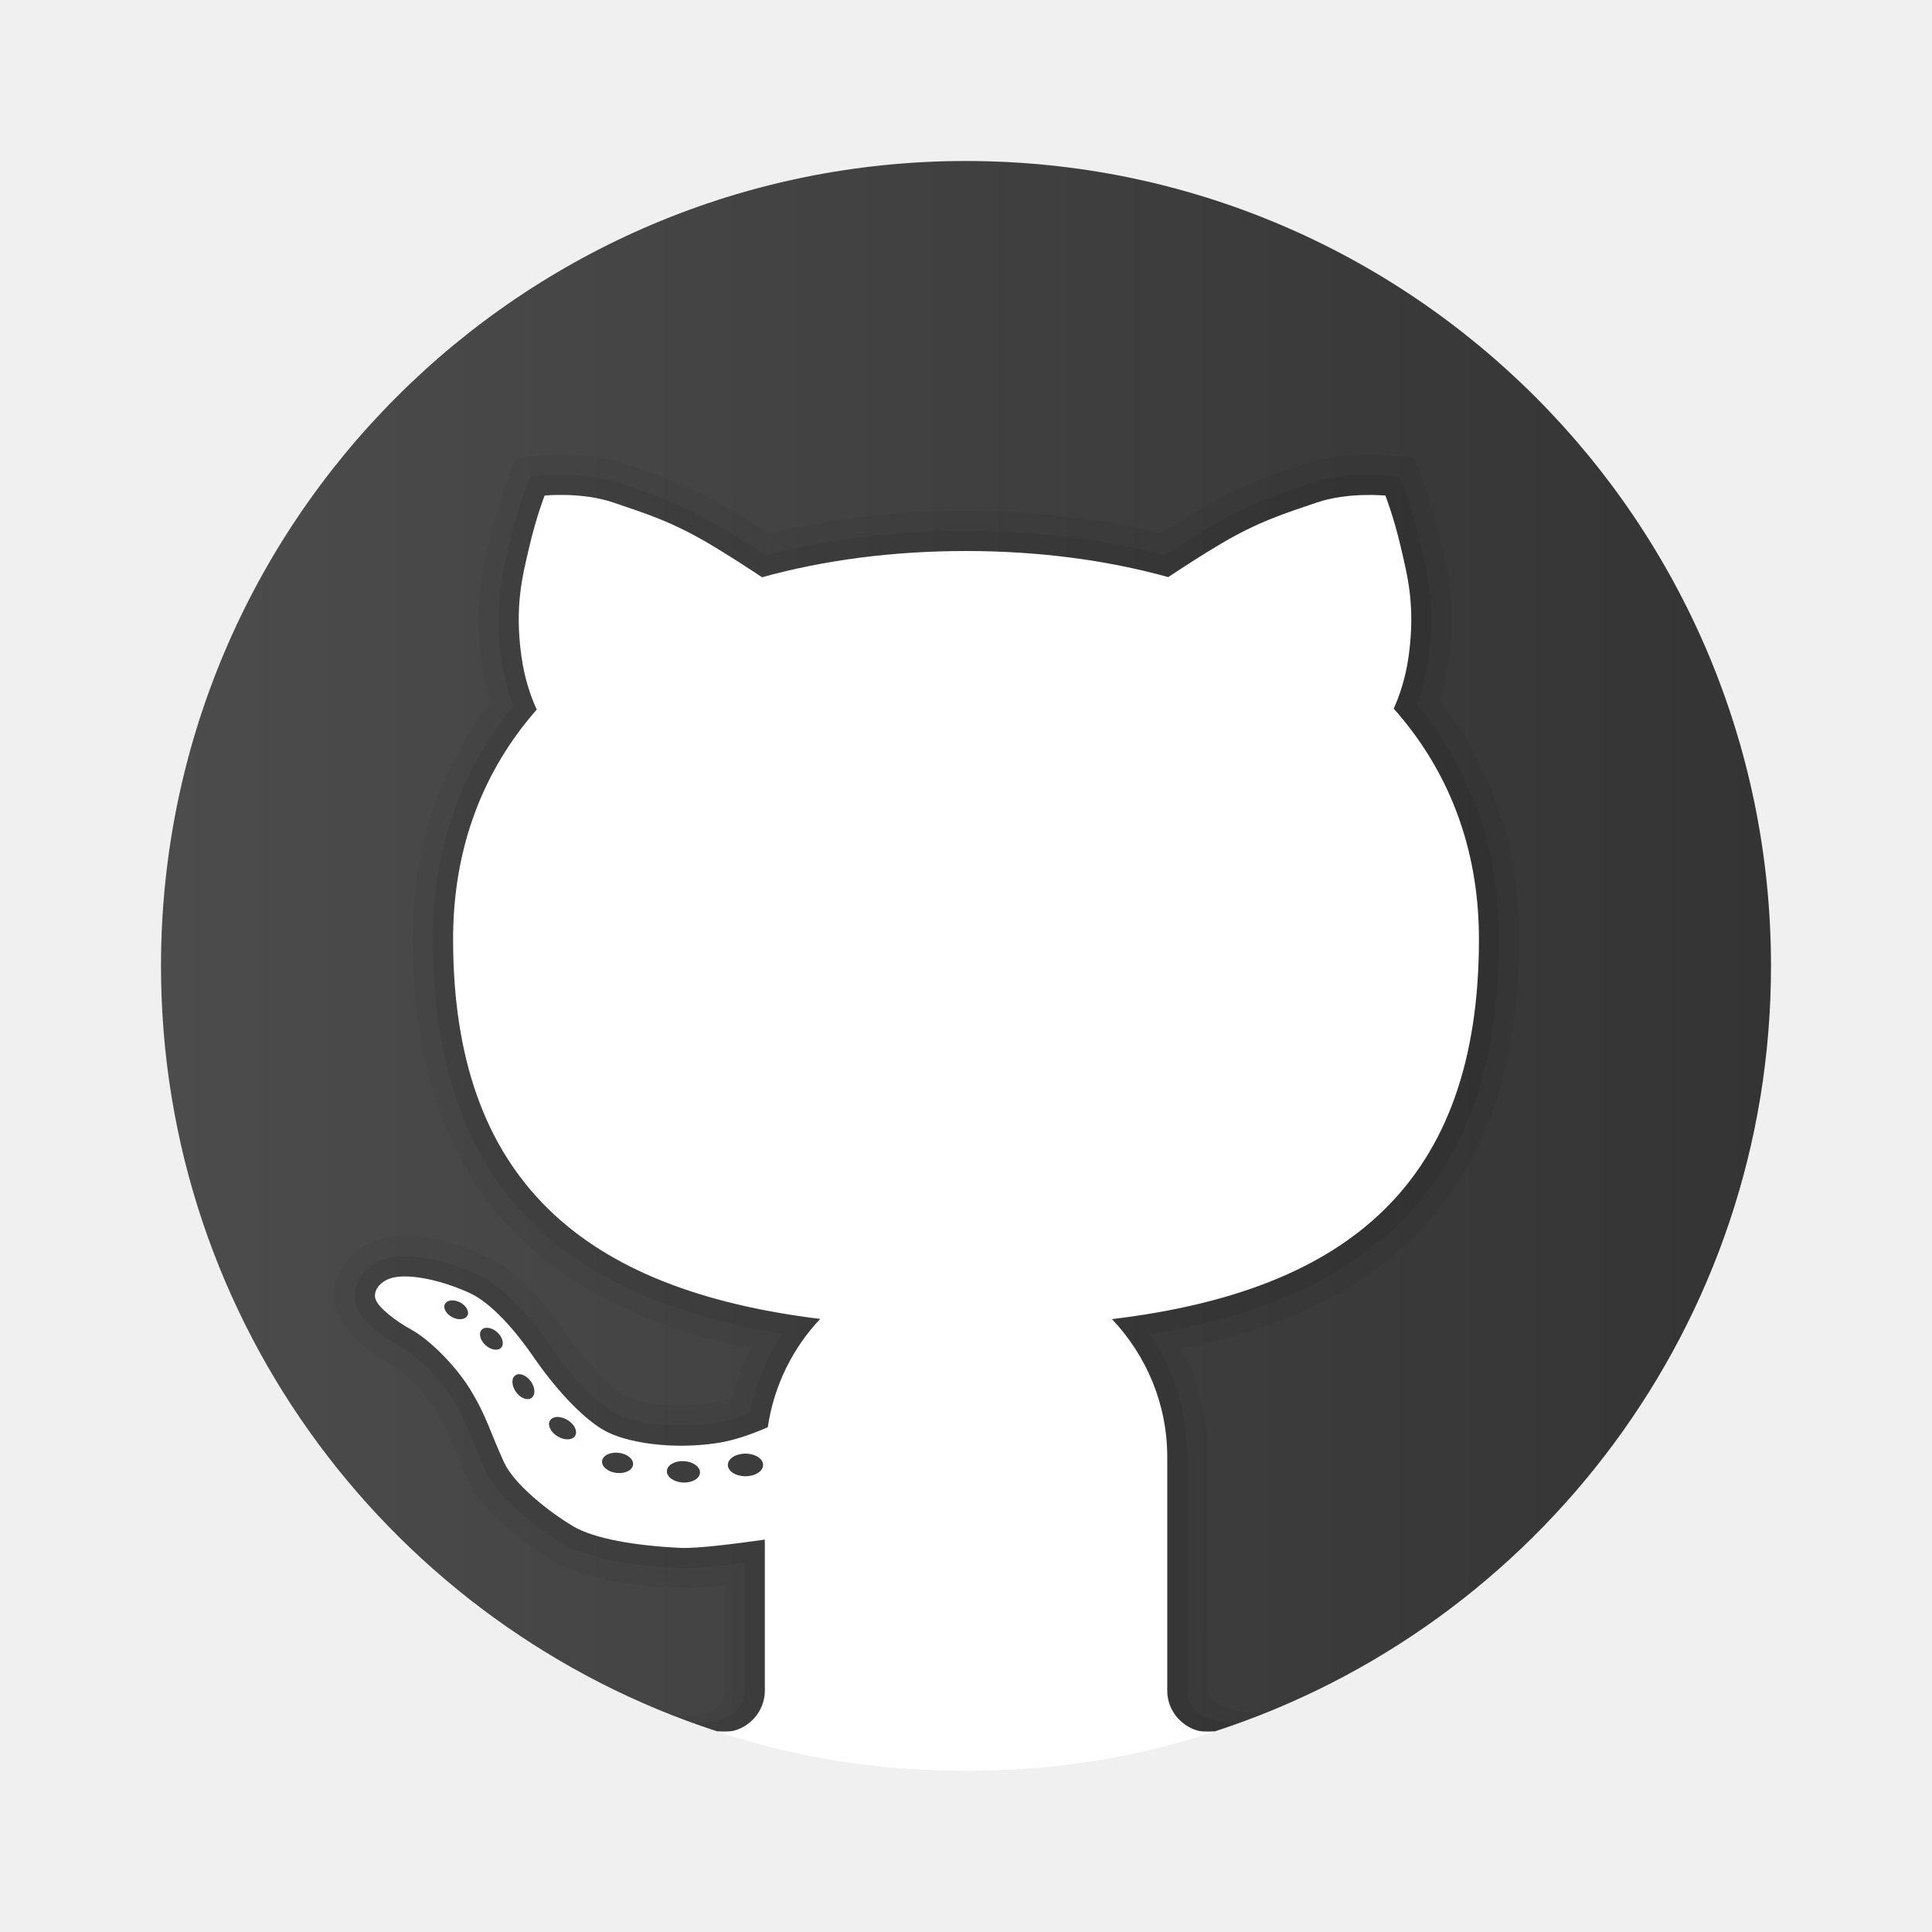
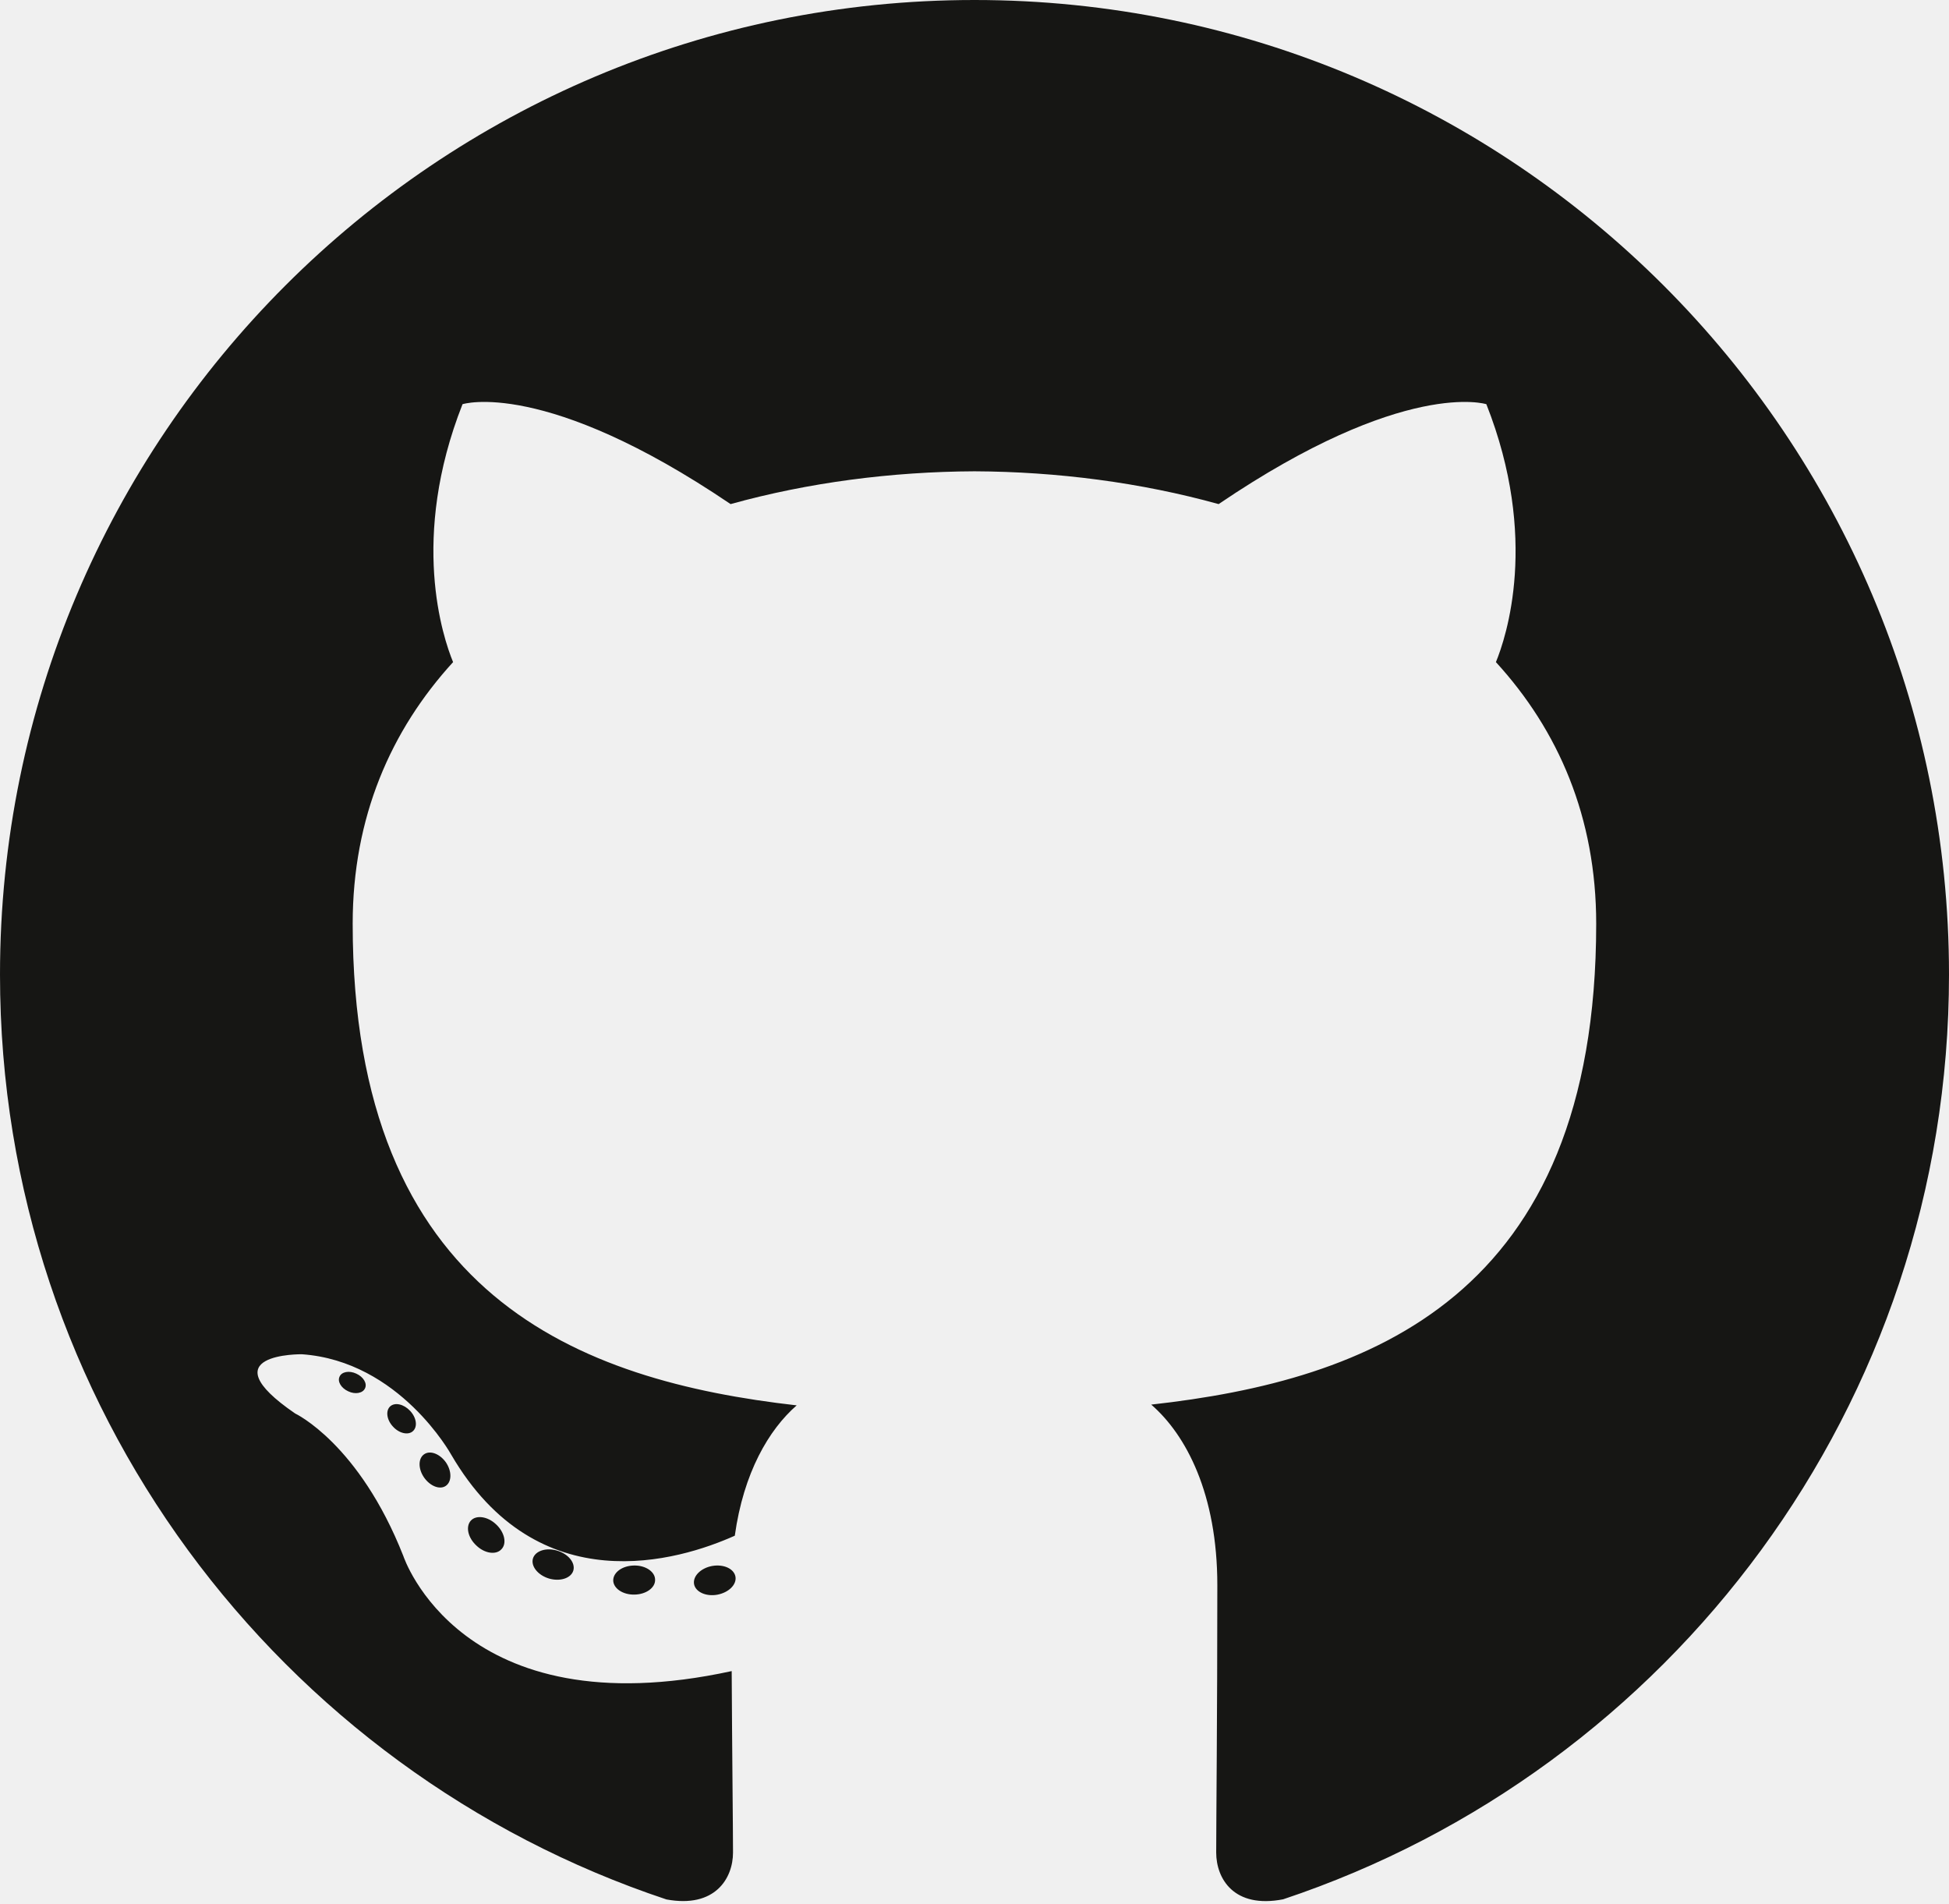
- <svg xmlns="http://www.w3.org/2000/svg" viewBox="0 0 48 48" width="96px" height="96px">
-   <linearGradient id="rL2wppHyxHVbobwndsT6Ca" x1="4" x2="44" y1="23.508" y2="23.508" gradientUnits="userSpaceOnUse">
-     <stop offset="0" stop-color="#4c4c4c" />
-     <stop offset="1" stop-color="#343434" />
-   </linearGradient>
-   <path fill="url(#rL2wppHyxHVbobwndsT6Ca)" d="M24,4C12.954,4,4,12.954,4,24c0,8.887,5.801,16.411,13.82,19.016h12.36 C38.199,40.411,44,32.887,44,24C44,12.954,35.046,4,24,4z" />
-   <path d="M30.01,41.996L30,36.198c0-0.939-0.22-1.856-0.642-2.687c5.641-1.133,8.386-4.468,8.386-10.177 c0-2.255-0.665-4.246-1.976-5.92c0.1-0.317,0.174-0.645,0.22-0.981c0.188-1.369-0.023-2.264-0.193-2.984l-0.027-0.116 c-0.186-0.796-0.409-1.364-0.418-1.388l-0.111-0.282l-0.111-0.282l-0.302-0.032l-0.303-0.032c0,0-0.199-0.021-0.501-0.021 c-0.419,0-1.04,0.042-1.627,0.241l-0.196,0.066c-0.74,0.249-1.439,0.485-2.417,1.069c-0.286,0.171-0.599,0.366-0.934,0.584 C27.334,12.881,25.705,12.69,24,12.69c-1.722,0-3.365,0.192-4.889,0.571c-0.339-0.22-0.654-0.417-0.942-0.589 c-0.978-0.584-1.677-0.819-2.417-1.069l-0.196-0.066c-0.585-0.199-1.207-0.241-1.626-0.241c-0.302,0-0.501,0.021-0.501,0.021 l-0.302,0.032l-0.3,0.031l-0.112,0.281l-0.113,0.283c-0.01,0.026-0.233,0.594-0.419,1.391l-0.027,0.115 c-0.17,0.719-0.381,1.615-0.193,2.983c0.048,0.346,0.125,0.685,0.23,1.011c-1.285,1.666-1.936,3.646-1.936,5.89 c0,5.695,2.748,9.028,8.397,10.17c-0.194,0.388-0.345,0.798-0.452,1.224c-0.197,0.067-0.378,0.112-0.538,0.137 c-0.238,0.036-0.487,0.054-0.739,0.054c-0.686,0-1.225-0.134-1.435-0.259c-0.313-0.186-0.872-0.727-1.414-1.518 c-0.463-0.675-1.185-1.558-1.992-1.927c-0.698-0.319-1.437-0.502-2.029-0.502c-0.138,0-0.265,0.01-0.376,0.028 c-0.517,0.082-0.949,0.366-1.184,0.78c-0.203,0.357-0.235,0.773-0.088,1.141c0.219,0.548,0.851,0.985,1.343,1.255 c0.242,0.133,0.765,0.619,1.07,1.109c0.229,0.368,0.335,0.63,0.482,0.992c0.087,0.215,0.183,0.449,0.313,0.732 c0.47,1.022,1.937,1.924,2.103,2.023c0.806,0.483,2.161,0.638,3.157,0.683l0.123,0.003c0,0,0.001,0,0.001,0 c0.24,0,0.57-0.023,1.004-0.071v2.613c0.002,0.529-0.537,0.649-1.25,0.638l0.547,0.184C19.395,43.572,21.645,44,24,44 c2.355,0,4.605-0.428,6.703-1.176l0.703-0.262C30.695,42.538,30.016,42.422,30.01,41.996z" opacity=".05" />
-   <path d="M30.781,42.797c-0.406,0.047-1.281-0.109-1.281-0.795v-5.804c0-1.094-0.328-2.151-0.936-3.052 c5.915-0.957,8.679-4.093,8.679-9.812c0-2.237-0.686-4.194-2.039-5.822c0.137-0.365,0.233-0.75,0.288-1.147 c0.175-1.276-0.016-2.086-0.184-2.801l-0.027-0.116c-0.178-0.761-0.388-1.297-0.397-1.319l-0.111-0.282l-0.303-0.032 c0,0-0.178-0.019-0.449-0.019c-0.381,0-0.944,0.037-1.466,0.215l-0.196,0.066c-0.714,0.241-1.389,0.468-2.321,1.024 c-0.332,0.198-0.702,0.431-1.101,0.694C27.404,13.394,25.745,13.19,24,13.19c-1.762,0-3.435,0.205-4.979,0.61 c-0.403-0.265-0.775-0.499-1.109-0.699c-0.932-0.556-1.607-0.784-2.321-1.024l-0.196-0.066c-0.521-0.177-1.085-0.215-1.466-0.215 c-0.271,0-0.449,0.019-0.449,0.019l-0.302,0.032l-0.113,0.283c-0.009,0.022-0.219,0.558-0.397,1.319l-0.027,0.116 c-0.169,0.715-0.36,1.524-0.184,2.8c0.056,0.407,0.156,0.801,0.298,1.174c-1.327,1.62-1.999,3.567-1.999,5.795 c0,5.703,2.766,8.838,8.686,9.806c-0.395,0.59-0.671,1.255-0.813,1.964c-0.33,0.13-0.629,0.216-0.891,0.256 c-0.263,0.04-0.537,0.06-0.814,0.06c-0.69,0-1.353-0.129-1.69-0.329c-0.44-0.261-1.057-0.914-1.572-1.665 c-0.35-0.51-1.047-1.417-1.788-1.755c-0.635-0.29-1.298-0.457-1.821-0.457c-0.11,0-0.21,0.008-0.298,0.022 c-0.366,0.058-0.668,0.252-0.828,0.534c-0.128,0.224-0.149,0.483-0.059,0.708c0.179,0.448,0.842,0.85,1.119,1.002 c0.335,0.184,0.919,0.744,1.254,1.284c0.251,0.404,0.37,0.697,0.521,1.067c0.085,0.209,0.178,0.437,0.304,0.712 c0.331,0.719,1.353,1.472,1.905,1.803c0.754,0.452,2.154,0.578,2.922,0.612l0.111,0.002c0.299,0,0.8-0.045,1.495-0.135v3.177 c0,0.779-0.991,0.81-1.234,0.81c-0.031,0,0.503,0.184,0.503,0.184C19.731,43.64,21.822,44,24,44c2.178,0,4.269-0.36,6.231-1.003 C30.231,42.997,30.812,42.793,30.781,42.797z" opacity=".07" />
-   <path fill="#fff" d="M36.744,23.334c0-2.31-0.782-4.226-2.117-5.728c0.145-0.325,0.296-0.761,0.371-1.309 c0.172-1.25-0.031-2-0.203-2.734s-0.375-1.25-0.375-1.25s-0.922-0.094-1.703,0.172s-1.453,0.469-2.422,1.047 c-0.453,0.27-0.909,0.566-1.27,0.806C27.482,13.91,25.785,13.69,24,13.69c-1.801,0-3.513,0.221-5.067,0.652 c-0.362-0.241-0.821-0.539-1.277-0.811c-0.969-0.578-1.641-0.781-2.422-1.047s-1.703-0.172-1.703-0.172s-0.203,0.516-0.375,1.25 s-0.375,1.484-0.203,2.734c0.077,0.562,0.233,1.006,0.382,1.333c-1.31,1.493-2.078,3.397-2.078,5.704 c0,5.983,3.232,8.714,9.121,9.435c-0.687,0.726-1.148,1.656-1.303,2.691c-0.387,0.17-0.833,0.33-1.262,0.394 c-1.104,0.167-2.271,0-2.833-0.333s-1.229-1.083-1.729-1.813c-0.422-0.616-1.031-1.331-1.583-1.583 c-0.729-0.333-1.438-0.458-1.833-0.396c-0.396,0.063-0.583,0.354-0.5,0.563c0.083,0.208,0.479,0.521,0.896,0.75 c0.417,0.229,1.063,0.854,1.438,1.458c0.418,0.674,0.5,1.063,0.854,1.833c0.249,0.542,1.101,1.219,1.708,1.583 c0.521,0.313,1.562,0.491,2.688,0.542c0.389,0.018,1.308-0.096,2.083-0.206v3.75c0,0.639-0.585,1.125-1.191,1.013 C19.756,43.668,21.833,44,24,44c2.166,0,4.243-0.332,6.19-0.984C29.585,43.127,29,42.641,29,42.002v-5.804 c0-1.329-0.527-2.53-1.373-3.425C33.473,32.071,36.744,29.405,36.744,23.334z M11.239,32.727c-0.154-0.079-0.237-0.225-0.185-0.328 c0.052-0.103,0.22-0.122,0.374-0.043c0.154,0.079,0.237,0.225,0.185,0.328S11.393,32.806,11.239,32.727z M12.451,33.482 c-0.081,0.088-0.255,0.06-0.389-0.062s-0.177-0.293-0.096-0.381c0.081-0.088,0.255-0.06,0.389,0.062S12.532,33.394,12.451,33.482z M13.205,34.732c-0.102,0.072-0.275,0.005-0.386-0.15s-0.118-0.34-0.016-0.412s0.275-0.005,0.386,0.15 C13.299,34.475,13.307,34.66,13.205,34.732z M14.288,35.673c-0.069,0.112-0.265,0.117-0.437,0.012s-0.256-0.281-0.187-0.393 c0.069-0.112,0.265-0.117,0.437-0.012S14.357,35.561,14.288,35.673z M15.312,36.594c-0.213-0.026-0.371-0.159-0.353-0.297 c0.017-0.138,0.204-0.228,0.416-0.202c0.213,0.026,0.371,0.159,0.353,0.297C15.711,36.529,15.525,36.62,15.312,36.594z M16.963,36.833c-0.227-0.013-0.404-0.143-0.395-0.289c0.009-0.146,0.2-0.255,0.427-0.242c0.227,0.013,0.404,0.143,0.395,0.289 C17.381,36.738,17.19,36.846,16.963,36.833z M18.521,36.677c-0.242,0-0.438-0.126-0.438-0.281s0.196-0.281,0.438-0.281 c0.242,0,0.438,0.126,0.438,0.281S18.762,36.677,18.521,36.677z" />
+ <svg xmlns="http://www.w3.org/2000/svg" width="256px" height="250px" viewBox="0 0 256 250" version="1.1" preserveAspectRatio="xMidYMid">
+   <g>
+     <path d="M128.001,0 C57.317,0 0,57.307 0,128.001 C0,184.555 36.676,232.536 87.535,249.461 C93.932,250.646 96.281,246.684 96.281,243.303 C96.281,240.251 96.162,230.168 96.107,219.472 C60.497,227.215 52.983,204.37 52.983,204.37 C47.16,189.575 38.77,185.641 38.77,185.641 C27.157,177.696 39.646,177.859 39.646,177.859 C52.499,178.762 59.267,191.05 59.267,191.05 C70.684,210.618 89.212,204.961 96.516,201.69 C97.665,193.418 100.982,187.771 104.643,184.574 C76.212,181.338 46.325,170.362 46.325,121.316 C46.325,107.341 51.325,95.922 59.513,86.958 C58.184,83.734 53.803,70.716 60.753,53.084 C60.753,53.084 71.502,49.644 95.963,66.205 C106.173,63.369 117.123,61.947 128.001,61.898 C138.879,61.947 149.838,63.369 160.067,66.205 C184.498,49.644 195.232,53.084 195.232,53.084 C202.199,70.716 197.816,83.734 196.487,86.958 C204.694,95.922 209.66,107.341 209.66,121.316 C209.66,170.479 179.716,181.304 151.213,184.473 C155.804,188.445 159.895,196.235 159.895,208.177 C159.895,225.303 159.747,239.087 159.747,243.303 C159.747,246.71 162.051,250.701 168.539,249.444 C219.37,232.5 256,184.536 256,128.001 C256,57.307 198.691,0 128.001,0 Z M47.941,182.34 C47.659,182.976 46.658,183.167 45.747,182.73 C44.818,182.313 44.297,181.446 44.598,180.808 C44.873,180.153 45.876,179.97 46.802,180.409 C47.733,180.827 48.263,181.702 47.941,182.34 Z M54.237,187.958 C53.626,188.524 52.433,188.261 51.623,187.367 C50.786,186.475 50.629,185.281 51.248,184.707 C51.878,184.141 53.035,184.406 53.874,185.298 C54.712,186.201 54.875,187.386 54.237,187.958 Z M58.556,195.146 C57.772,195.691 56.49,195.18 55.697,194.042 C54.913,192.904 54.913,191.539 55.714,190.992 C56.509,190.445 57.772,190.937 58.575,192.067 C59.357,193.224 59.357,194.589 58.556,195.146 Z M65.861,203.471 C65.16,204.245 63.665,204.037 62.572,202.982 C61.452,201.949 61.141,200.485 61.845,199.711 C62.555,198.935 64.058,199.153 65.16,200.201 C66.27,201.231 66.61,202.706 65.861,203.471 Z M75.303,206.282 C74.993,207.284 73.554,207.74 72.104,207.314 C70.656,206.875 69.709,205.701 70.001,204.688 C70.302,203.679 71.748,203.204 73.208,203.66 C74.654,204.096 75.604,205.262 75.303,206.282 Z M86.047,207.474 C86.083,208.529 84.854,209.405 83.332,209.424 C81.801,209.458 80.563,208.603 80.546,207.565 C80.546,206.499 81.748,205.632 83.279,205.606 C84.801,205.577 86.047,206.424 86.047,207.474 Z M96.602,207.069 C96.784,208.099 95.727,209.157 94.215,209.439 C92.73,209.71 91.354,209.074 91.165,208.053 C90.981,206.997 92.058,205.939 93.541,205.666 C95.055,205.403 96.409,206.022 96.602,207.069 Z" fill="#161614" />
+   </g>
</svg>
